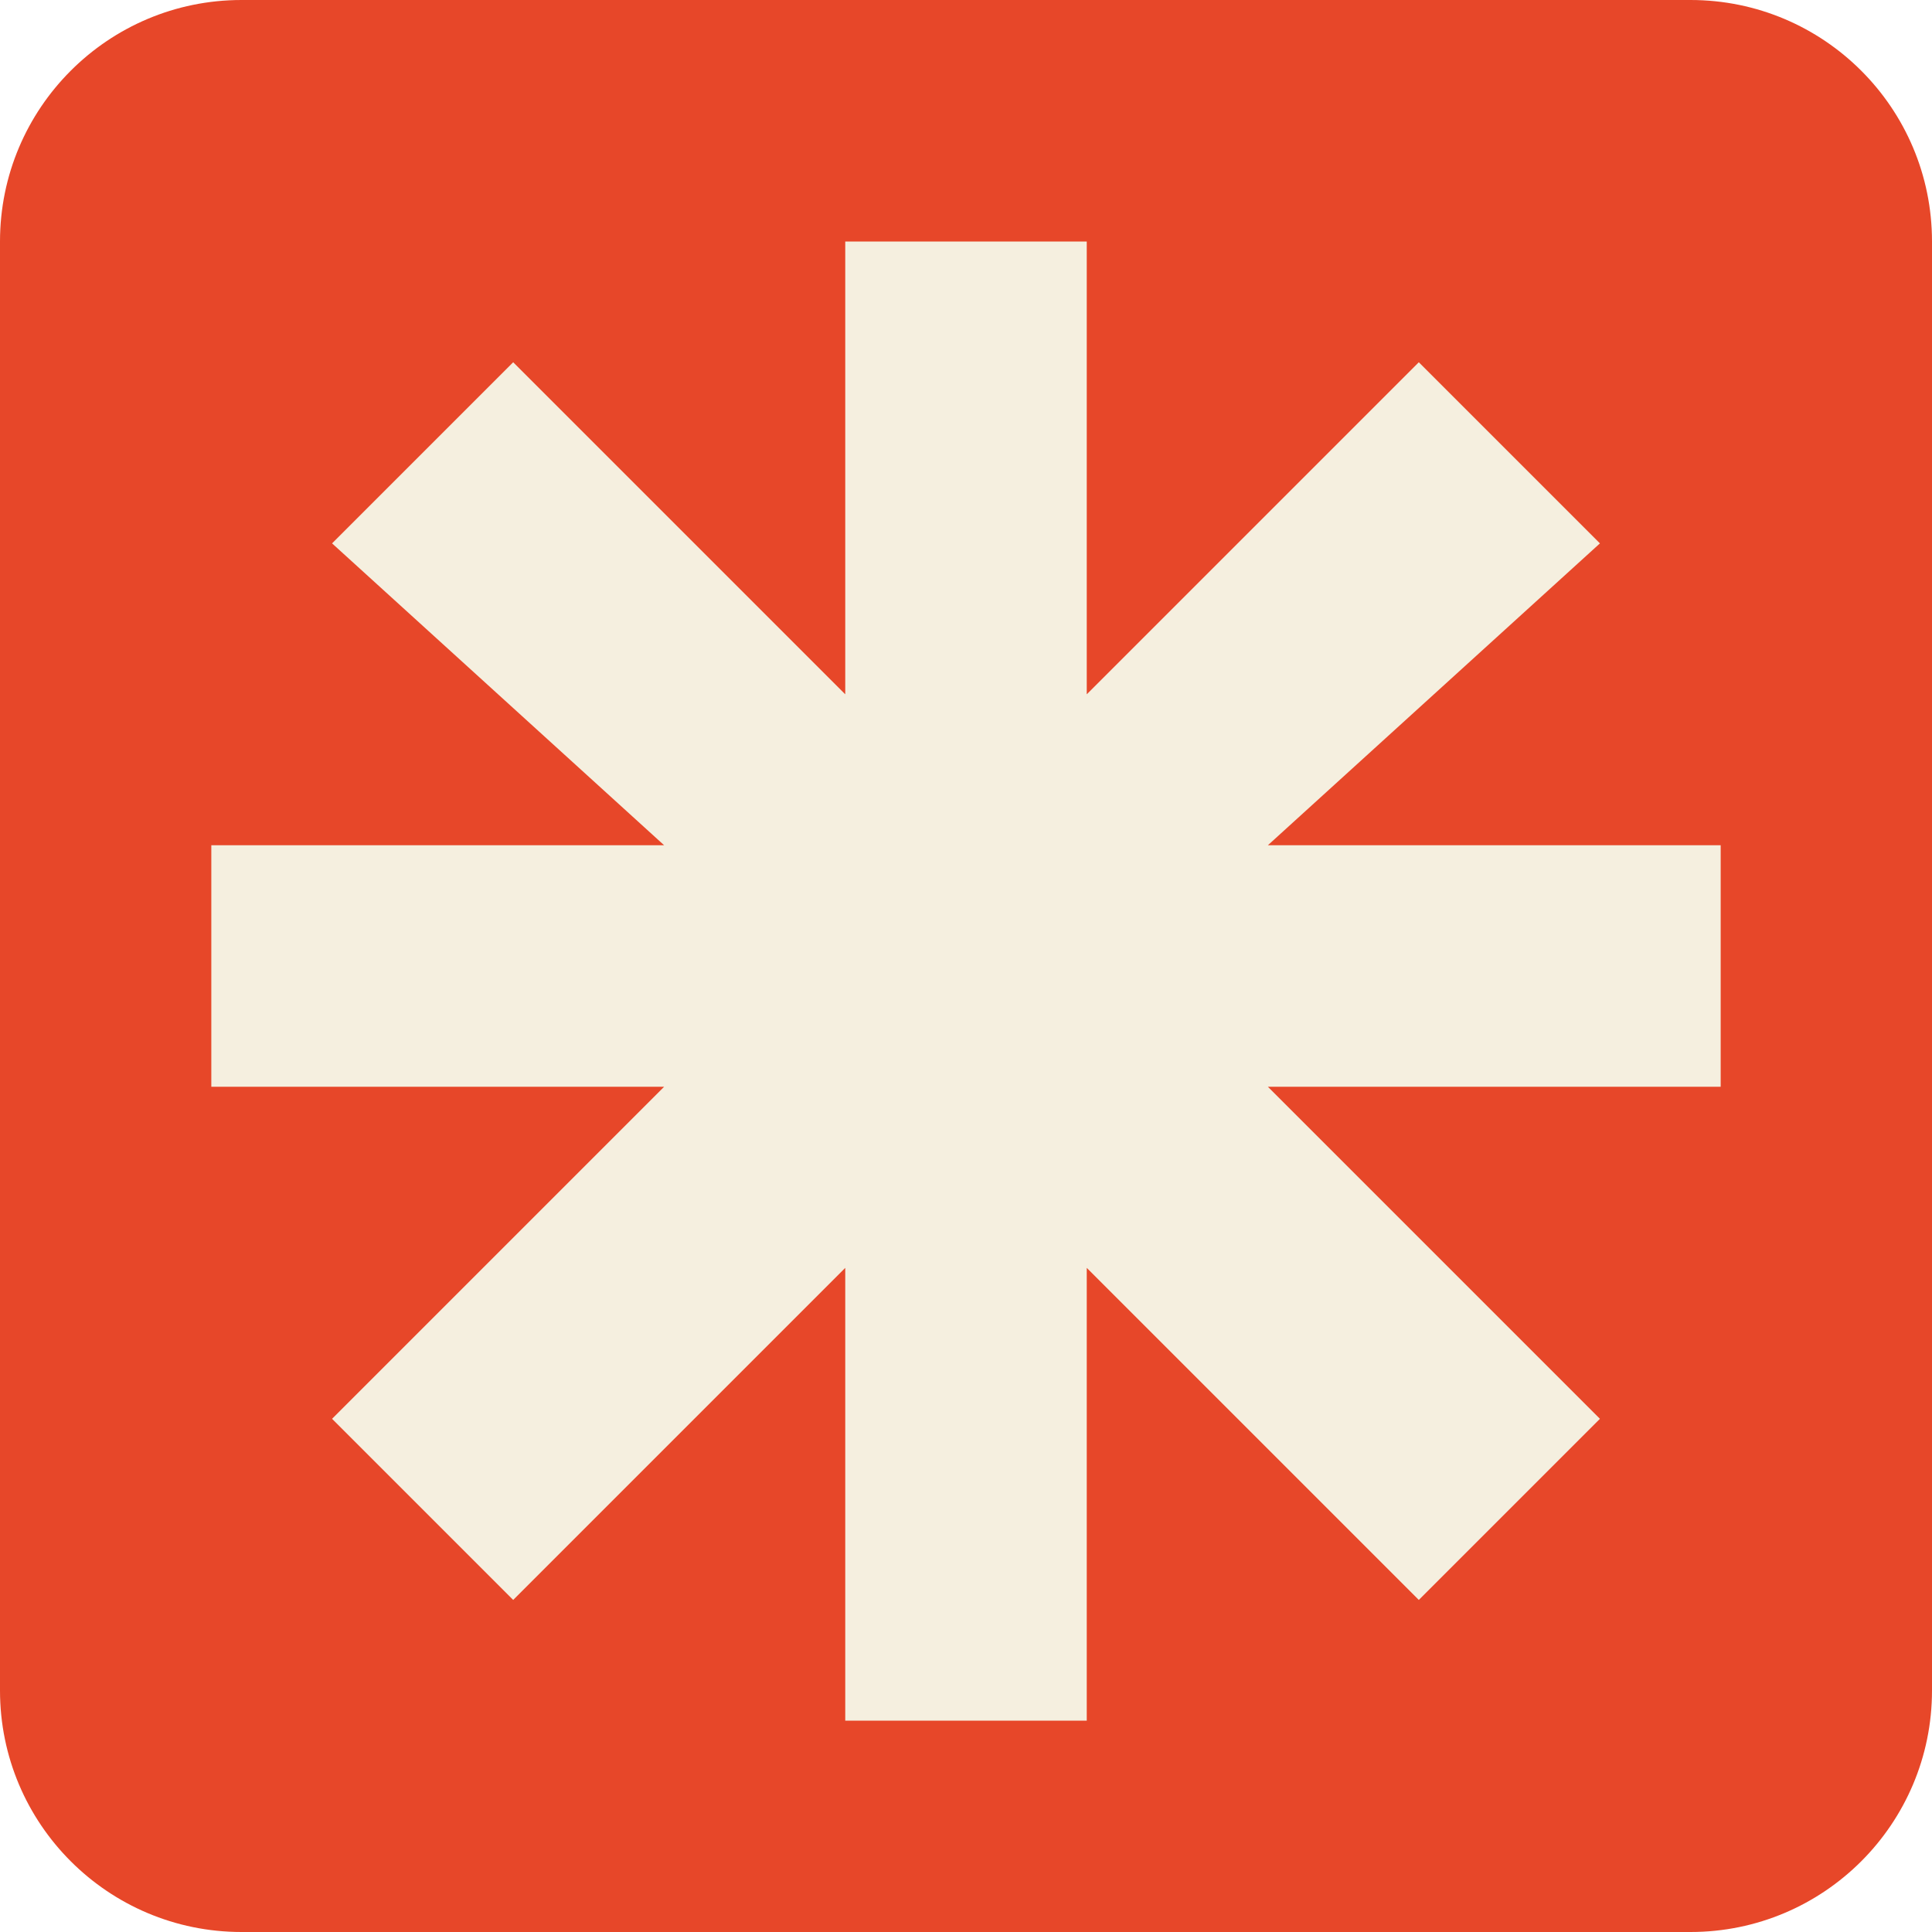
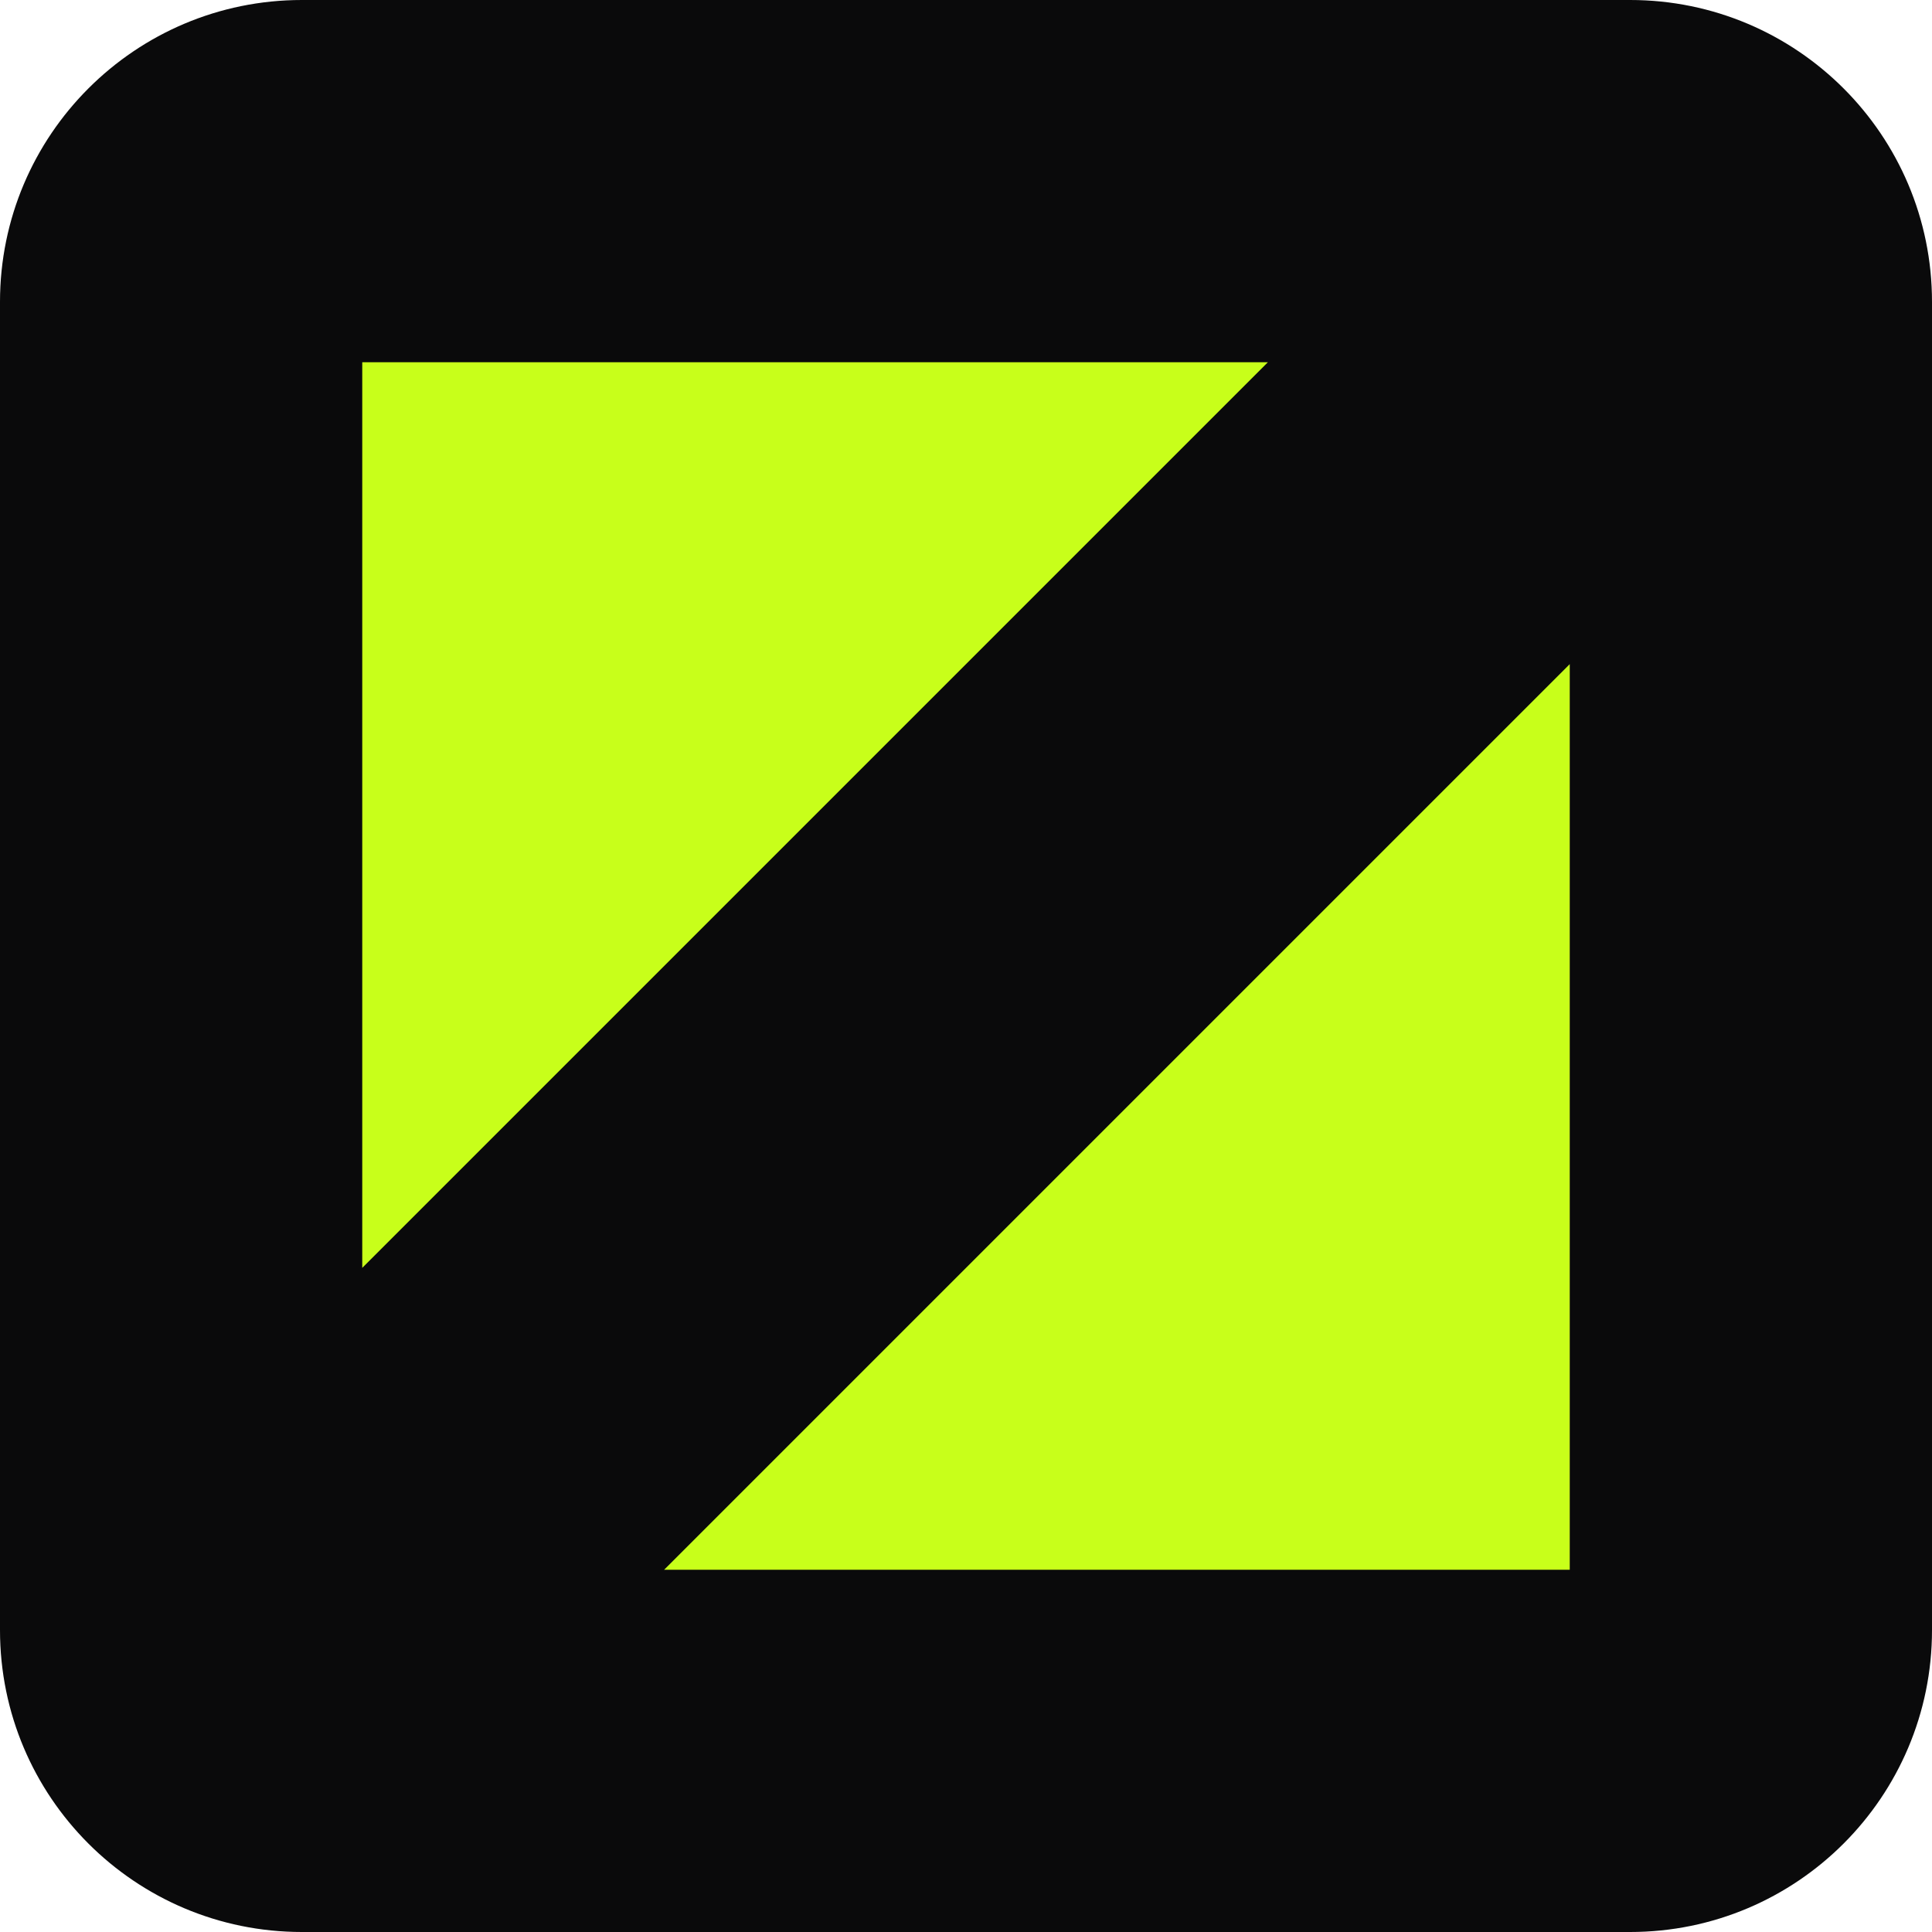
<svg xmlns="http://www.w3.org/2000/svg" viewBox="0 0 64 64">
-   <rect width="64" height="64" rx="8" fill="#e74729" />
-   <path d="M28 8h8v15l11-11 6 6-11 10h15v8H42l11 11-6 6-11-11v15h-8V42L17 53l-6-6 11-11H7v-8h15L11 18l6-6 11 11z" fill="#f5efdf" />
+   <rect width="64" height="64" rx="10" fill="#0a0a0b" />
+   <path d="M12 12h30L12 42z" fill="#c8ff1a" />
+   <path d="M52 22v30H22z" fill="#c8ff1a" />
</svg>
